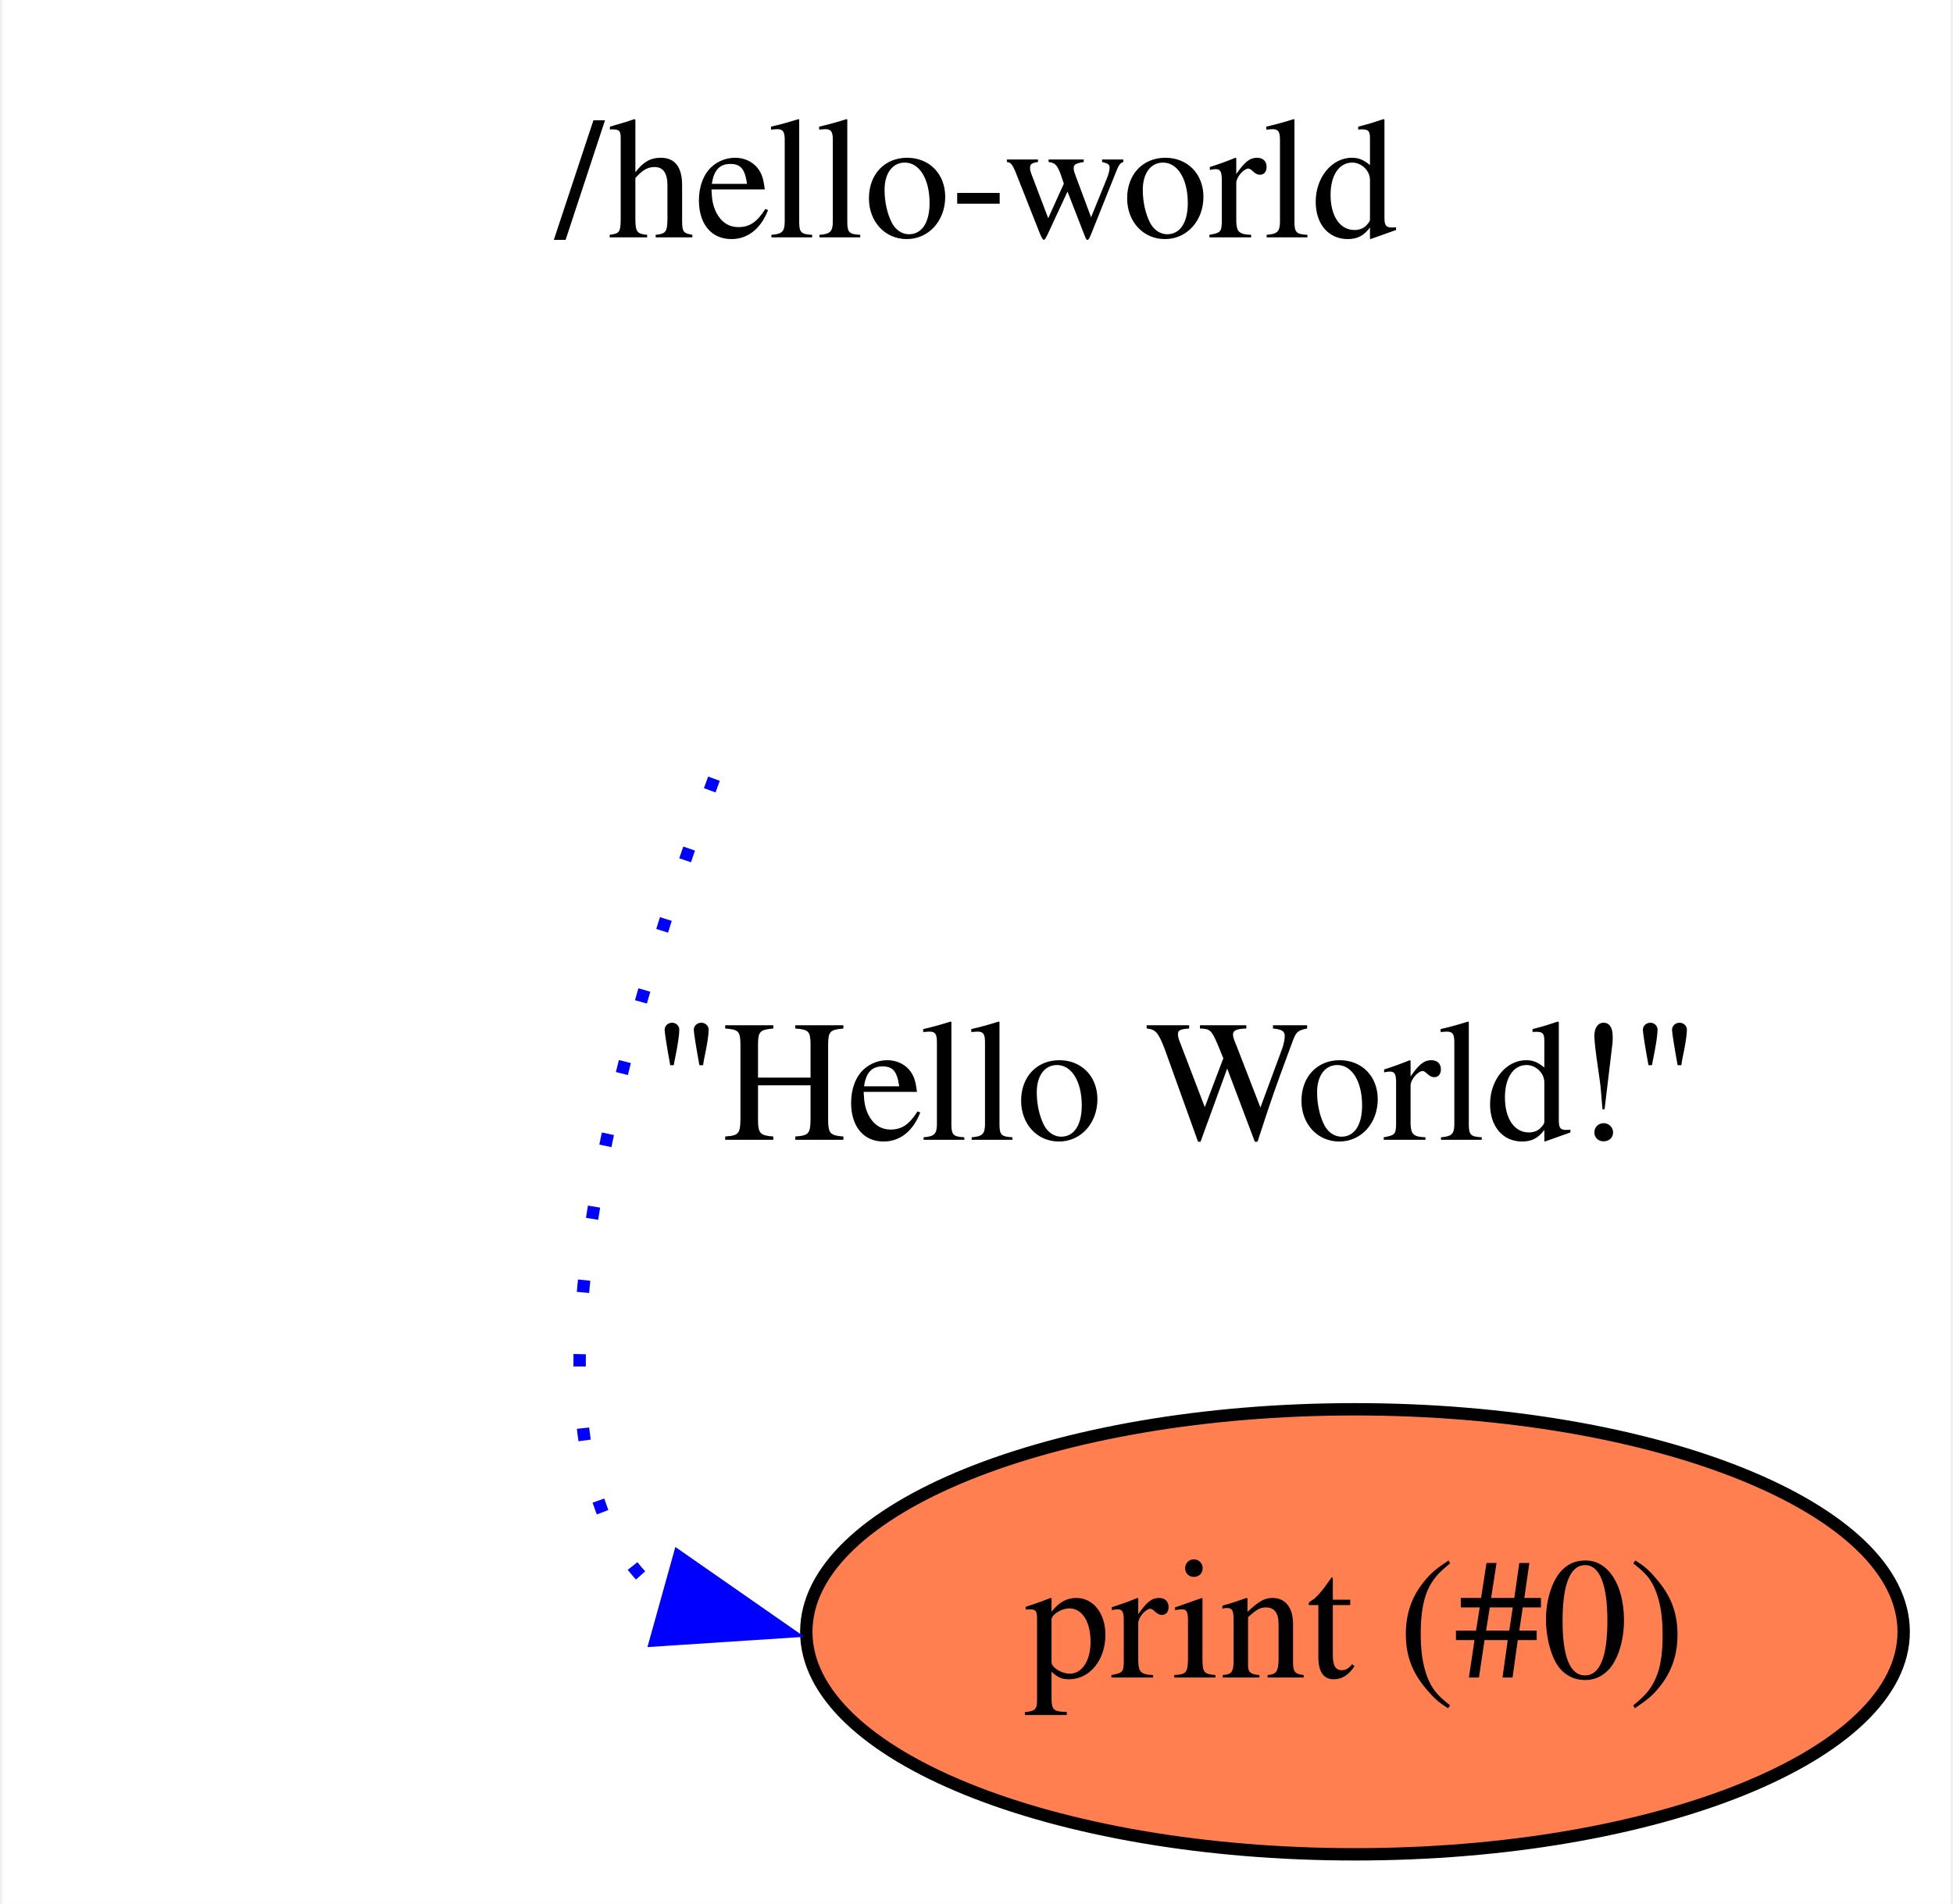
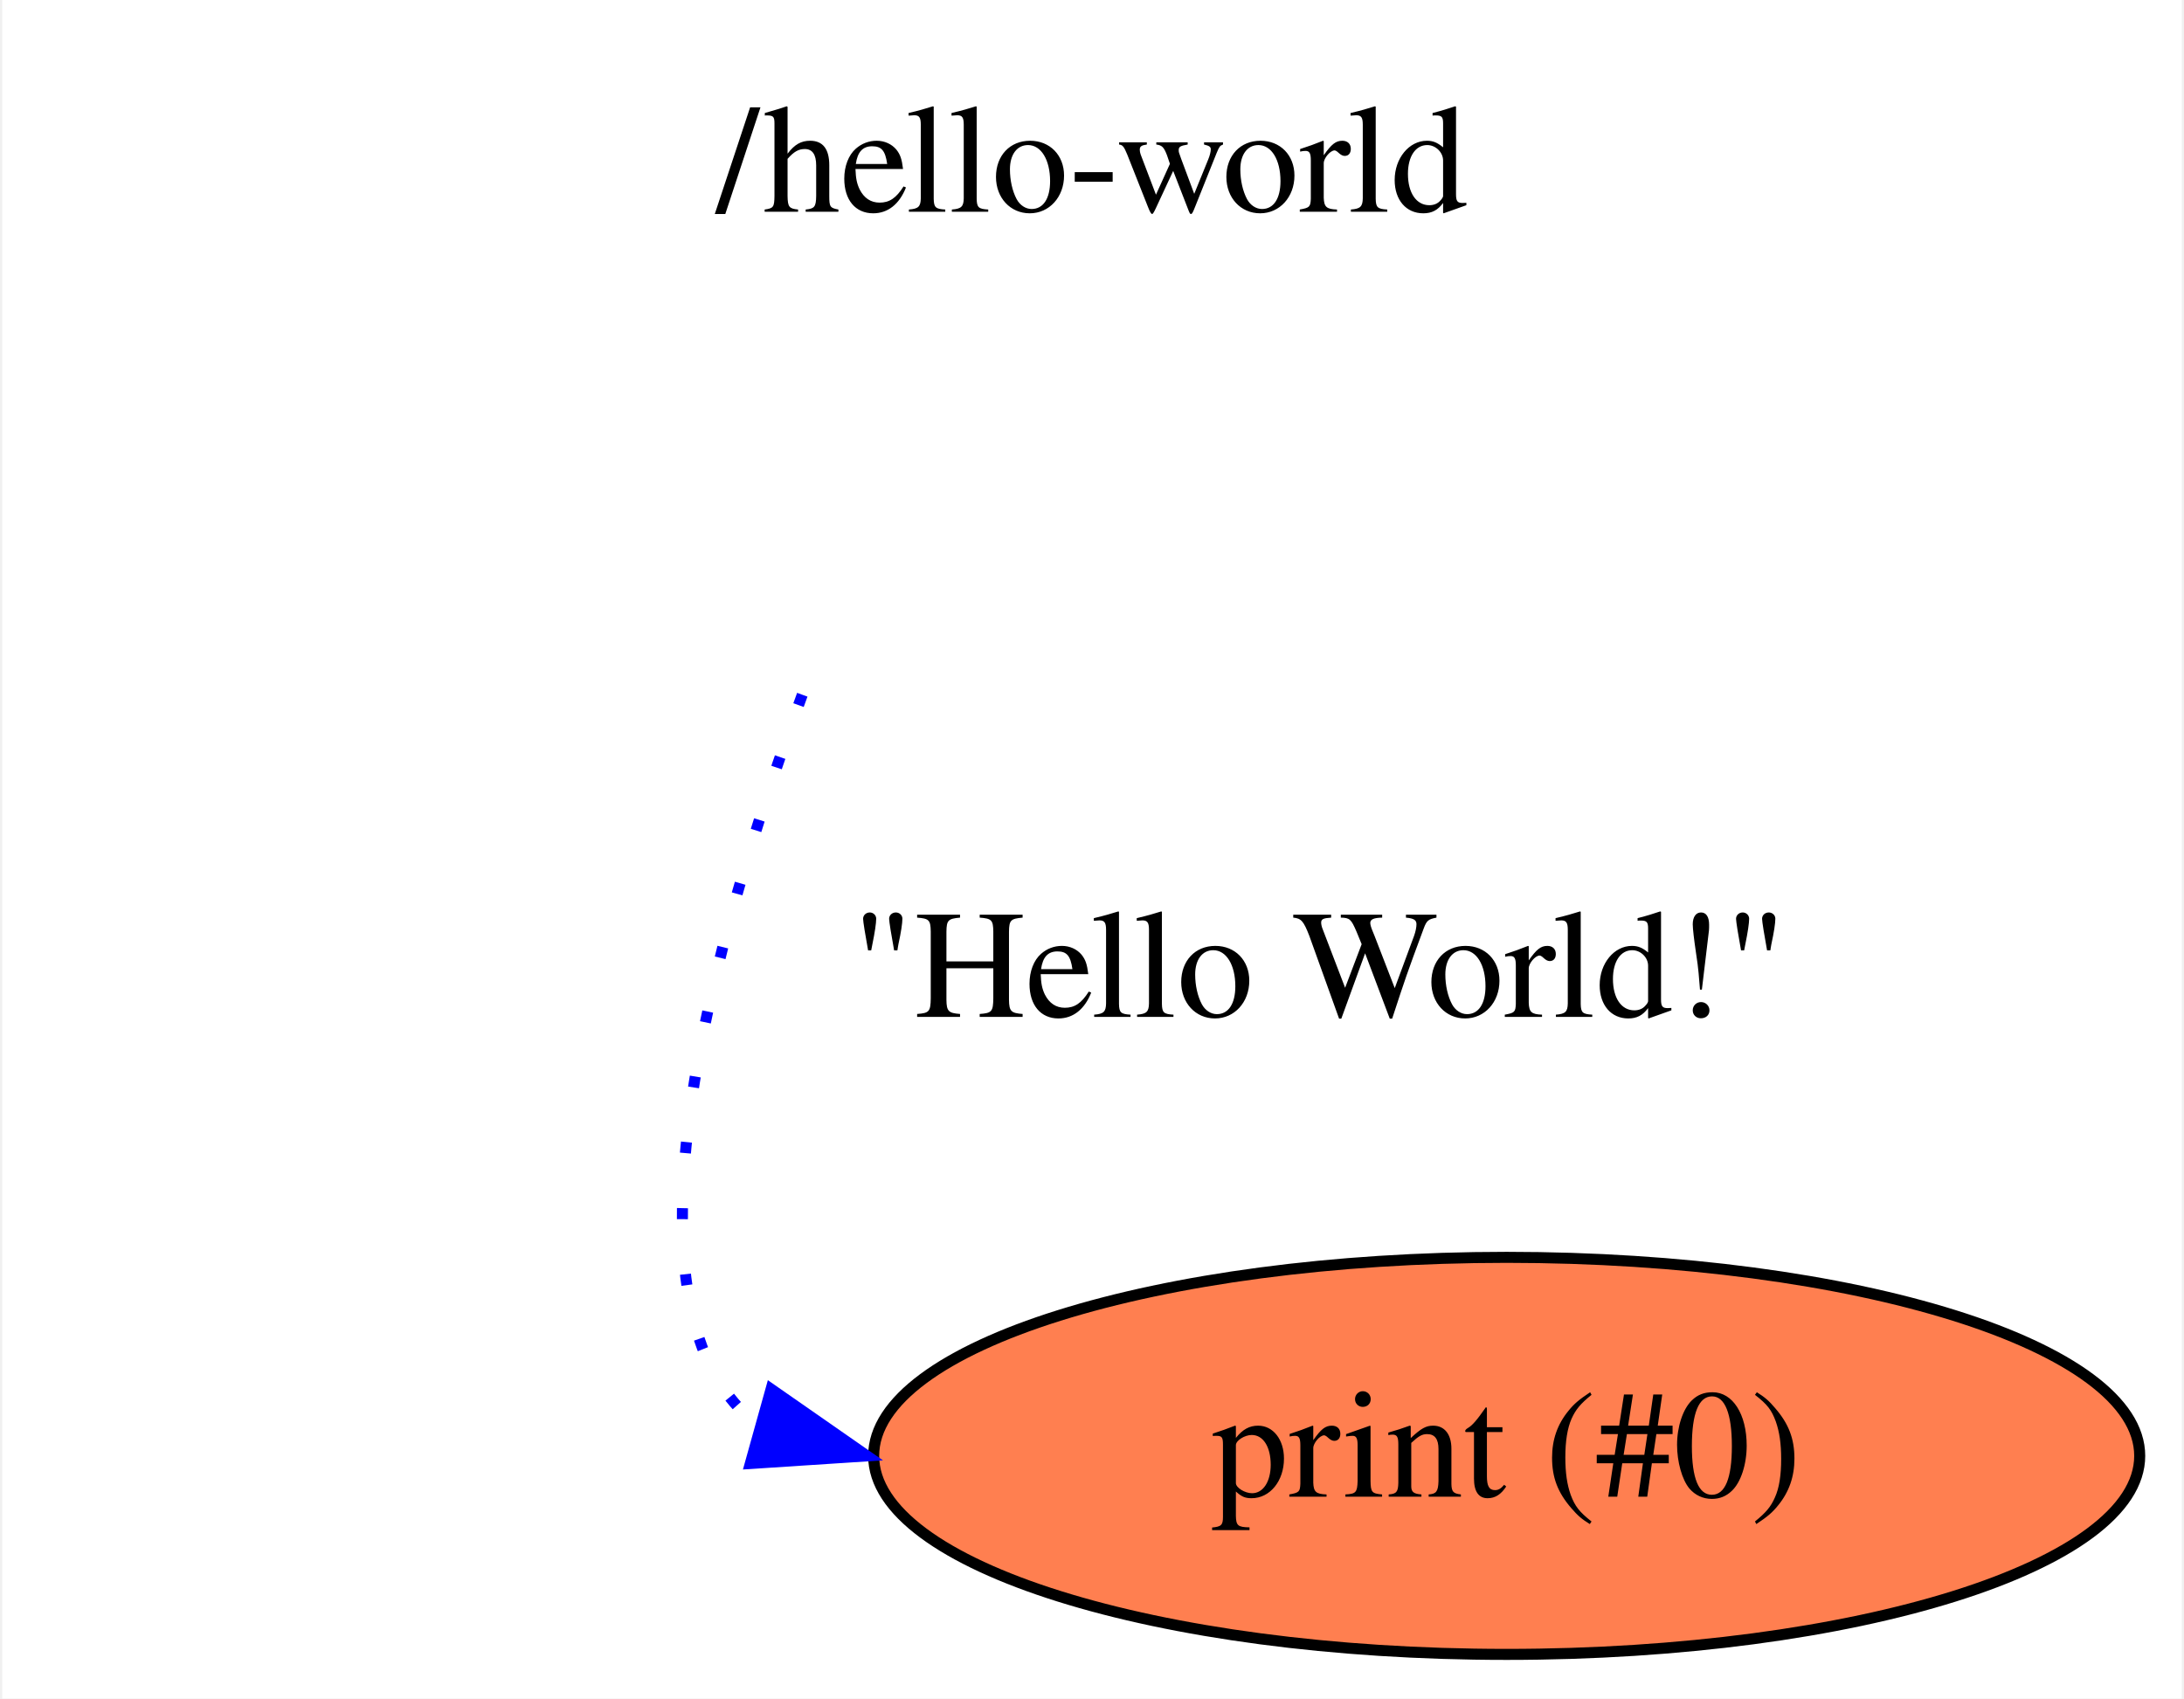
- <svg xmlns="http://www.w3.org/2000/svg" xmlns:xlink="http://www.w3.org/1999/xlink" width="158pt" height="154pt" viewBox="0.00 0.00 157.64 154.00">
+ <svg xmlns="http://www.w3.org/2000/svg" xmlns:xlink="http://www.w3.org/1999/xlink" width="198pt" height="154pt" viewBox="0.00 0.00 197.59 154.00">
  <g id="graph0" class="graph" transform="scale(1 1) rotate(0) translate(4 150)">
-     <polygon fill="white" stroke="transparent" points="-4,4 -4,-150 153.64,-150 153.64,4 -4,4" />
-     <text text-anchor="middle" x="74.82" y="-130.8" font-family="Times,serif" font-size="14.00">/hello-world</text>
+     <polygon fill="white" stroke="transparent" points="-4,4 -4,-150 193.59,-150 193.59,4 -4,4" />
+     <text text-anchor="middle" x="94.79" y="-130.8" font-family="Times,serif" font-size="14.00">/hello-world</text>
    <g id="node1" class="node">
      <g id="a_node1">
-         <a xlink:href="file:///Users/andrew/workspace/flow/flowruntime/stdio/stdout.html" xlink:title="print (#0)">
-           <ellipse fill="coral" stroke="black" cx="105.44" cy="-18" rx="44.39" ry="18" />
-           <text text-anchor="middle" x="105.44" y="-14.3" font-family="Times,serif" font-size="14.00">print (#0)</text>
+         <a xlink:href="file:///home/andrew/workspace/flow/flowruntime/stdio/stdout.html" xlink:title="print (#0)">
+           <ellipse fill="coral" stroke="black" cx="132.39" cy="-18" rx="57.39" ry="18" />
+           <text text-anchor="middle" x="132.39" y="-14.3" font-family="Times,serif" font-size="14.00">print (#0)</text>
        </a>
      </g>
    </g>
    <g id="edge1" class="edge">
-       <path fill="none" stroke="blue" stroke-dasharray="1,5" d="M53.58,-87.01C45.74,-65.67 35.69,-30.63 49.75,-20.7" />
-       <polygon fill="blue" stroke="blue" points="50.75,-24.05 59.44,-18 48.87,-17.31 50.75,-24.05" />
-       <text text-anchor="middle" x="90.94" y="-57.8" font-family="Times,serif" font-size="14.00">"Hello World!"</text>
+       <path fill="none" stroke="blue" stroke-dasharray="1,5" d="M68.53,-87.01C60.69,-65.67 50.64,-30.63 64.7,-20.7" />
+       <polygon fill="blue" stroke="blue" points="65.7,-24.05 74.39,-18 63.82,-17.31 65.7,-24.05" />
+       <text text-anchor="middle" x="115.39" y="-57.8" font-family="Times,serif" font-size="14.00">"Hello World!"</text>
    </g>
  </g>
</svg>
